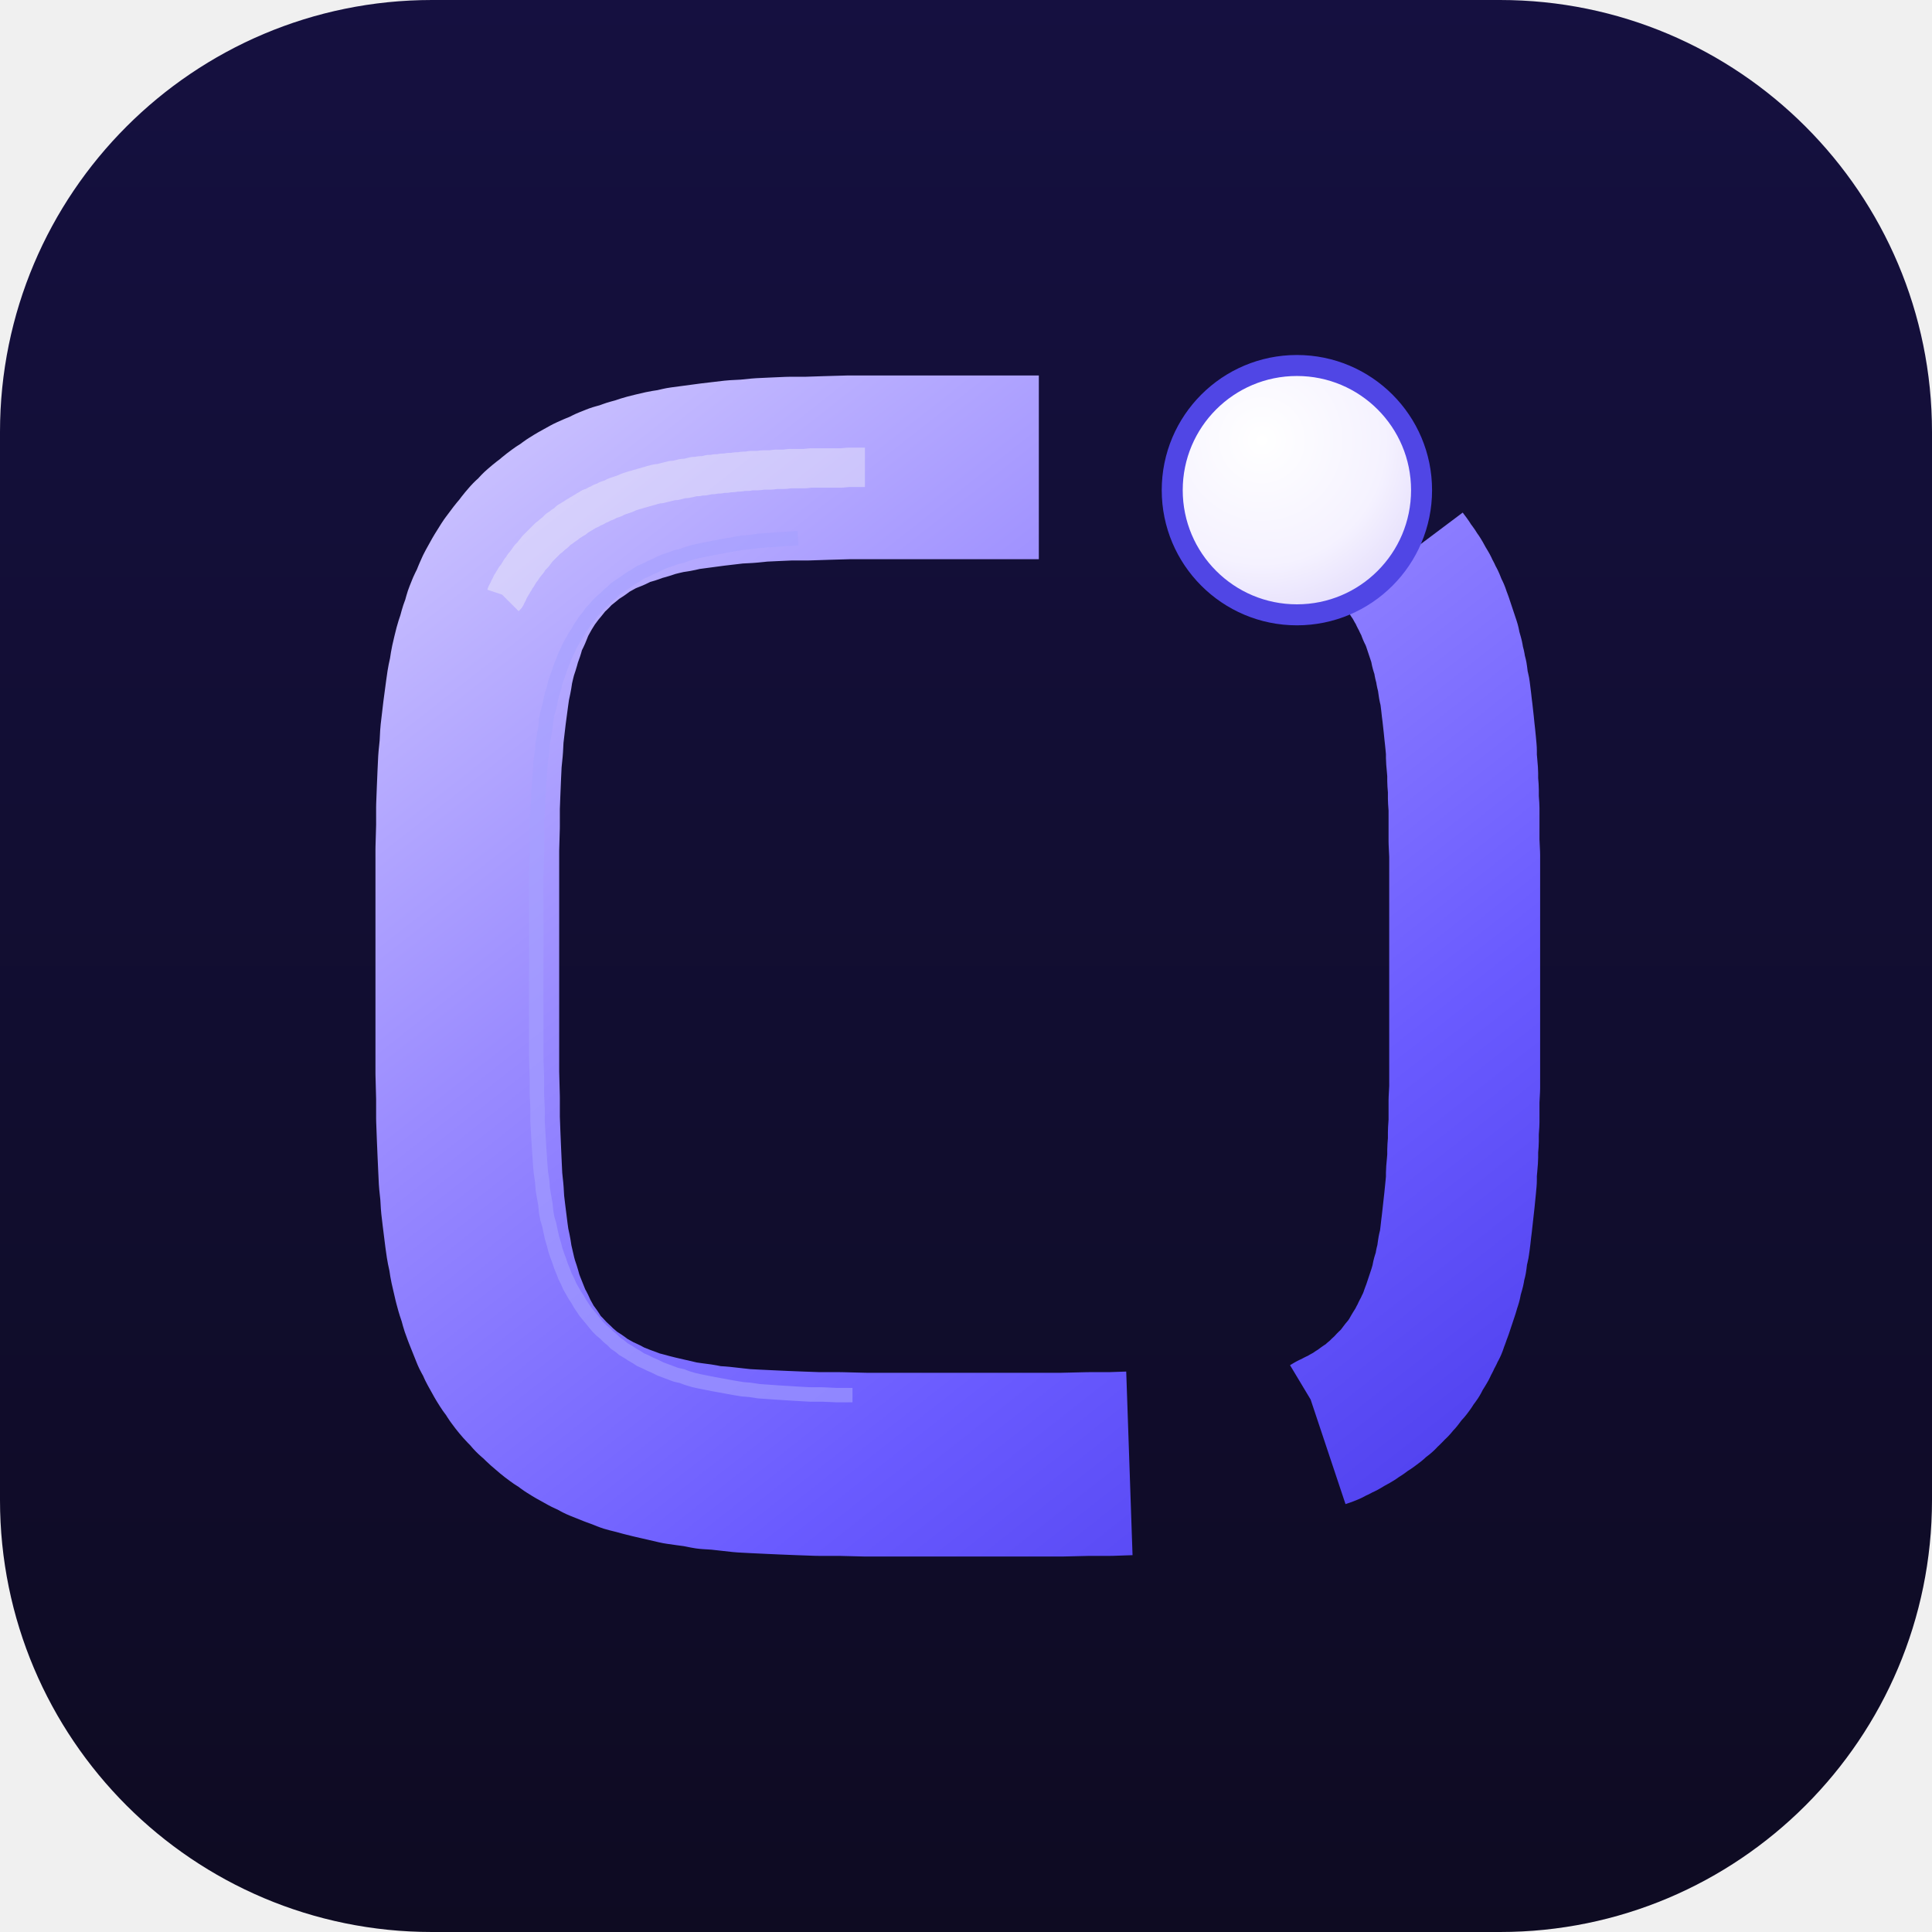
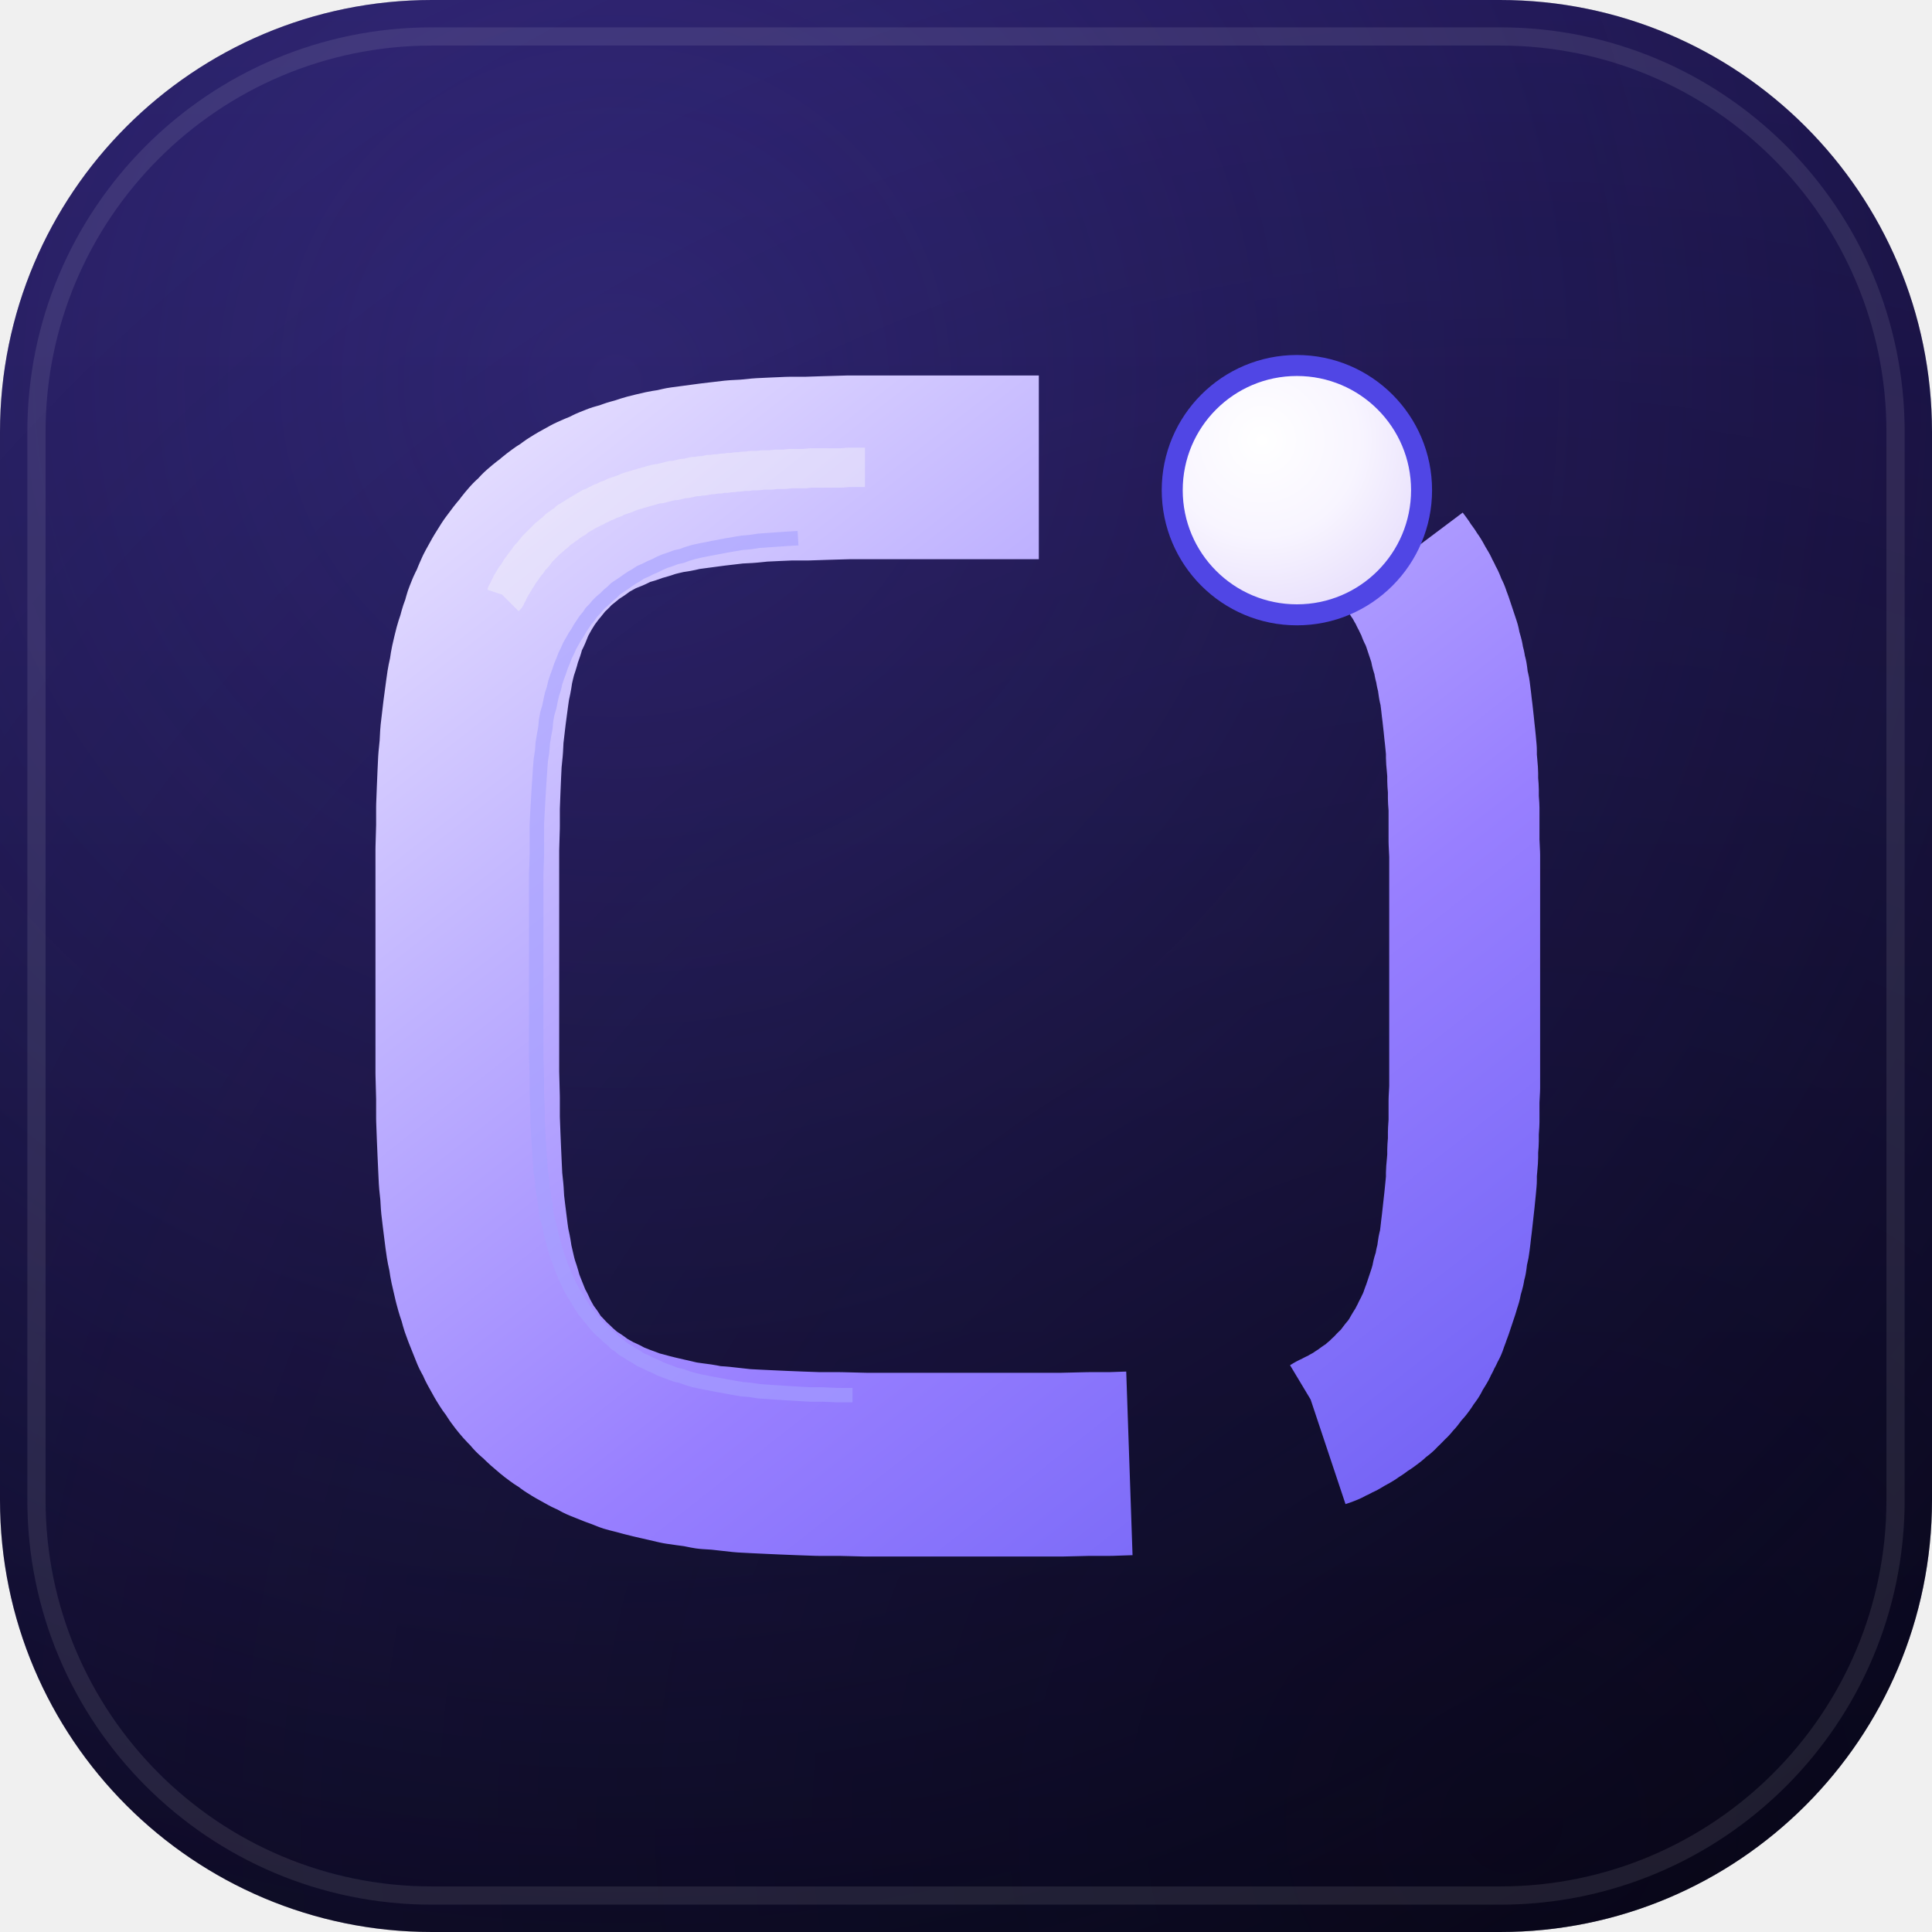
<svg xmlns="http://www.w3.org/2000/svg" viewBox="0 0 212 212">
  <defs>
    <linearGradient id="bgg" x1="0" y1="0" x2="0" y2="1">
-       <stop offset="0" stop-color="#151040" />
-       <stop offset="1" stop-color="#0E0B22" />
+       <stop offset="0" stop-color="#181142" />
+       <stop offset="1" stop-color="#0B0920" />
    </linearGradient>
+     <radialGradient id="cgl" cx="0.32" cy="0.20" r="0.95">
+       <stop offset="0" stop-color="#6A58F0" stop-opacity="0.34" />
+       <stop offset="1" stop-color="#6A58F0" stop-opacity="0" />
+     </radialGradient>
+     <radialGradient id="cvg" cx="0.78" cy="0.94" r="1.08">
+       <stop offset="0" stop-color="#04030E" stop-opacity="0.42" />
+       <stop offset="1" stop-color="#04030E" stop-opacity="0" />
+     </radialGradient>
  </defs>
  <rect width="212" height="212" rx="47.4" fill="url(#bgg)" />
+   <rect width="212" height="212" rx="47.4" fill="url(#cgl)" />
+   <rect width="212" height="212" rx="47.4" fill="url(#cvg)" />
  <g transform="translate(106.0,106.0) scale(0.72) translate(-106,-106)">
    <linearGradient id="rg" gradientUnits="userSpaceOnUse" x1="34" y1="14" x2="182" y2="202">
-       <stop offset="0" stop-color="#CFC7FF" />
-       <stop offset="0.35" stop-color="#9A8BFF" />
-       <stop offset="0.7" stop-color="#6A5BFF" />
-       <stop offset="1" stop-color="#4A3BEB" />
+       <stop offset="0" stop-color="#E9E3FF" />
+       <stop offset="0.3" stop-color="#BFB2FF" />
+       <stop offset="0.62" stop-color="#987FFF" />
+       <stop offset="0.86" stop-color="#7C6BF8" />
+       <stop offset="1" stop-color="#6E5CF2" />
    </linearGradient>
-     <radialGradient id="pl" cx="0.36" cy="0.30" r="0.90">
+     <radialGradient id="pl" cx="0.36" cy="0.30" r="0.92">
      <stop offset="0" stop-color="#FFFFFF" />
-       <stop offset="0.55" stop-color="#F5F2FF" />
-       <stop offset="1" stop-color="#D9D0FA" />
+       <stop offset="0.42" stop-color="#F8F5FF" />
+       <stop offset="0.76" stop-color="#E9E1FC" />
+       <stop offset="1" stop-color="#C9B9F5" />
    </radialGradient>
    <path d="M 130.9 181.8 L 128.0 181.9 L 124.7 181.9 L 120.5 182.0 L 114.1 182.0 L 96.6 182.0 L 90.8 182.0 L 86.8 181.9 L 83.5 181.9 L 80.7 181.8 L 78.2 181.7 L 76.0 181.6 L 73.9 181.5 L 72.0 181.4 L 70.2 181.2 L 68.4 181.0 L 66.8 180.9 L 65.3 180.6 L 63.8 180.4 L 62.4 180.2 L 61.1 179.9 L 59.8 179.6 L 58.5 179.3 L 57.3 179.0 L 56.2 178.7 L 55.0 178.4 L 54.0 178.0 L 52.9 177.6 L 51.9 177.2 L 50.9 176.8 L 50.0 176.3 L 49.1 175.9 L 48.2 175.4 L 47.3 174.9 L 46.5 174.4 L 45.7 173.8 L 44.9 173.3 L 44.1 172.7 L 43.4 172.1 L 42.7 171.5 L 42.0 170.8 L 41.3 170.2 L 40.7 169.5 L 40.0 168.8 L 39.4 168.1 L 38.8 167.3 L 38.3 166.5 L 37.7 165.7 L 37.2 164.9 L 36.7 164.0 L 36.2 163.1 L 35.8 162.2 L 35.3 161.3 L 34.9 160.3 L 34.5 159.3 L 34.1 158.3 L 33.7 157.2 L 33.4 156.1 L 33.0 154.9 L 32.7 153.8 L 32.4 152.5 L 32.1 151.2 L 31.9 149.9 L 31.6 148.5 L 31.4 147.1 L 31.2 145.5 L 31.0 143.9 L 30.8 142.2 L 30.7 140.5 L 30.5 138.6 L 30.4 136.5 L 30.3 134.3 L 30.2 131.9 L 30.1 129.2 L 30.1 126.1 L 30.0 122.3 L 30.0 117.1 L 30.0 100.4 L 30.0 92.7 L 30.0 88.2 L 30.1 84.7 L 30.1 81.8 L 30.2 79.2 L 30.3 76.8 L 30.4 74.7 L 30.6 72.7 L 30.7 70.8 L 30.9 69.1 L 31.1 67.4 L 31.3 65.9 L 31.5 64.4 L 31.7 63.0 L 32.0 61.6 L 32.2 60.3 L 32.5 59.0 L 32.8 57.8 L 33.2 56.6 L 33.5 55.5 L 33.9 54.4 L 34.2 53.3 L 34.6 52.3 L 35.1 51.3 L 35.5 50.3 L 35.9 49.4 L 36.4 48.5 L 36.9 47.6 L 37.4 46.8 L 37.9 46.0 L 38.5 45.2 L 39.1 44.4 L 39.7 43.7 L 40.3 42.9 L 40.9 42.2 L 41.6 41.6 L 42.2 40.9 L 42.9 40.3 L 43.7 39.7 L 44.4 39.1 L 45.2 38.5 L 46.0 38.0 L 46.8 37.4 L 47.6 36.9 L 48.5 36.4 L 49.4 35.9 L 50.3 35.5 L 51.3 35.1 L 52.3 34.6 L 53.3 34.2 L 54.4 33.9 L 55.5 33.5 L 56.6 33.2 L 57.8 32.8 L 59.0 32.5 L 60.3 32.2 L 61.6 32.0 L 62.9 31.7 L 64.4 31.5 L 65.9 31.3 L 67.4 31.1 L 69.1 30.9 L 70.8 30.7 L 72.7 30.6 L 74.7 30.4 L 76.8 30.3 L 79.1 30.2 L 81.7 30.2 L 84.7 30.1 L 88.2 30.0 L 92.6 30.0 L 100.4 30.0 L 117.1 30.0" fill="none" stroke="url(#rg)" stroke-width="28.0" stroke-linecap="butt" stroke-linejoin="round" />
    <path d="M 172.5 43.8 L 172.8 44.2 L 173.1 44.6 L 173.4 45.1 L 173.7 45.5 L 174.0 45.9 L 174.3 46.4 L 174.6 46.8 L 174.9 47.3 L 175.1 47.7 L 175.4 48.2 L 175.7 48.7 L 175.9 49.2 L 176.2 49.7 L 176.4 50.2 L 176.7 50.7 L 176.9 51.2 L 177.1 51.8 L 177.4 52.3 L 177.6 52.9 L 177.8 53.4 L 178.0 54.0 L 178.2 54.6 L 178.4 55.2 L 178.6 55.8 L 178.8 56.4 L 179.0 57.0 L 179.1 57.7 L 179.3 58.3 L 179.5 59.0 L 179.6 59.7 L 179.8 60.4 L 179.9 61.1 L 180.1 61.8 L 180.2 62.6 L 180.3 63.3 L 180.5 64.1 L 180.6 64.9 L 180.7 65.7 L 180.8 66.6 L 180.9 67.4 L 181.0 68.3 L 181.1 69.2 L 181.2 70.2 L 181.3 71.1 L 181.4 72.1 L 181.5 73.2 L 181.5 74.3 L 181.6 75.4 L 181.7 76.6 L 181.7 77.8 L 181.8 79.1 L 181.8 80.5 L 181.9 81.9 L 181.9 83.5 L 181.9 85.2 L 181.9 87.0 L 182.0 89.1 L 182.0 91.6 L 182.0 94.5 L 182.0 98.9 L 182.0 112.0 L 182.0 116.8 L 182.0 120.0 L 182.0 122.5 L 182.0 124.6 L 181.9 126.5 L 181.9 128.2 L 181.9 129.8 L 181.8 131.3 L 181.8 132.7 L 181.7 134.0 L 181.7 135.2 L 181.6 136.4 L 181.5 137.5 L 181.5 138.6 L 181.4 139.7 L 181.3 140.7 L 181.2 141.7 L 181.1 142.6 L 181.0 143.5 L 180.9 144.4 L 180.8 145.3 L 180.7 146.1 L 180.6 147.0 L 180.5 147.8 L 180.4 148.5 L 180.2 149.3 L 180.1 150.0 L 180.0 150.8 L 179.8 151.5 L 179.7 152.2 L 179.5 152.9 L 179.3 153.5 L 179.2 154.2 L 179.0 154.8 L 178.8 155.5 L 178.6 156.1 L 178.4 156.7 L 178.2 157.3 L 178.0 157.9 L 177.8 158.5 L 177.6 159.0 L 177.4 159.6 L 177.2 160.1 L 177.0 160.7 L 176.7 161.2 L 176.5 161.7 L 176.2 162.2 L 176.0 162.7 L 175.7 163.2 L 175.5 163.7 L 175.2 164.2 L 174.9 164.6 L 174.6 165.1 L 174.4 165.6 L 174.1 166.0 L 173.8 166.4 L 173.5 166.9 L 173.2 167.3 L 172.8 167.7 L 172.5 168.1 L 172.2 168.5 L 171.9 168.9 L 171.5 169.3 L 171.2 169.7 L 170.8 170.0 L 170.5 170.4 L 170.1 170.8 L 169.7 171.1 L 169.4 171.5 L 169.0 171.8 L 168.6 172.1 L 168.2 172.5 L 167.8 172.8 L 167.4 173.1 L 166.9 173.4 L 166.5 173.7 L 166.1 174.0 L 165.6 174.3 L 165.2 174.6 L 164.7 174.9 L 164.3 175.1 L 163.8 175.4 L 163.3 175.7 L 162.8 175.9 L 162.3 176.2 L 161.8 176.4 L 161.3 176.7 L 160.8 176.9 L 160.2 177.1" fill="none" stroke="url(#rg)" stroke-width="23.0" stroke-linecap="butt" stroke-linejoin="round" />
-     <path d="M 88.7 171.4 L 86.3 171.4 L 84.1 171.3 L 82.2 171.3 L 80.4 171.2 L 78.8 171.1 L 77.2 171.0 L 75.8 170.9 L 74.4 170.8 L 73.1 170.6 L 71.9 170.5 L 70.7 170.3 L 69.6 170.1 L 68.5 169.9 L 67.4 169.7 L 66.4 169.5 L 65.4 169.3 L 64.5 169.1 L 63.5 168.8 L 62.7 168.5 L 61.8 168.3 L 61.0 168.0 L 60.2 167.7 L 59.4 167.4 L 58.6 167.0 L 57.9 166.7 L 57.1 166.3 L 56.4 166.0 L 55.8 165.6 L 55.1 165.2 L 54.5 164.8 L 53.8 164.4 L 53.2 163.9 L 52.6 163.5 L 52.1 163.0 L 51.5 162.5 L 51.0 162.0 L 50.4 161.5 L 49.9 161.0 L 49.4 160.4 L 49.0 159.9 L 48.5 159.3 L 48.0 158.7 L 47.6 158.1 L 47.2 157.5 L 46.8 156.8 L 46.4 156.2 L 46.0 155.5 L 45.6 154.8 L 45.3 154.1 L 44.9 153.3 L 44.6 152.5 L 44.3 151.8 L 44.0 150.9 L 43.7 150.1 L 43.4 149.2 L 43.2 148.4 L 42.9 147.4 L 42.7 146.5 L 42.5 145.5 L 42.2 144.5 L 42.0 143.4 L 41.9 142.3 L 41.7 141.2 L 41.5 140.0 L 41.4 138.7 L 41.2 137.4 L 41.1 136.1 L 41.0 134.6 L 40.9 133.1 L 40.8 131.4 L 40.7 129.6 L 40.7 127.7 L 40.6 125.5 L 40.6 123.0 L 40.5 120.0 L 40.5 116.1 L 40.5 106.6 L 40.5 95.9 L 40.5 92.0 L 40.6 89.0 L 40.6 86.5 L 40.6 84.3 L 40.7 82.4 L 40.8 80.6 L 40.9 78.9 L 41.0 77.4 L 41.1 75.9 L 41.2 74.6 L 41.4 73.3 L 41.5 72.0 L 41.7 70.8 L 41.9 69.7 L 42.0 68.6 L 42.2 67.5 L 42.5 66.5 L 42.7 65.5 L 42.9 64.6 L 43.2 63.7 L 43.4 62.8 L 43.7 61.9 L 44.0 61.1 L 44.3 60.2 L 44.6 59.5 L 44.9 58.7 L 45.3 57.9 L 45.6 57.2 L 46.0 56.5 L 46.4 55.8 L 46.8 55.2 L 47.2 54.5 L 47.6 53.9 L 48.0 53.3 L 48.5 52.7 L 48.9 52.1 L 49.4 51.6 L 49.9 51.0 L 50.4 50.5 L 51.0 50.0 L 51.5 49.5 L 52.1 49.0 L 52.6 48.5 L 53.2 48.1 L 53.8 47.7 L 54.5 47.2 L 55.1 46.8 L 55.8 46.4 L 56.4 46.0 L 57.1 45.7 L 57.9 45.3 L 58.6 45.0 L 59.4 44.6 L 60.1 44.3 L 61.0 44.0 L 61.8 43.7 L 62.7 43.5 L 63.5 43.2 L 64.5 42.9 L 65.4 42.7 L 66.4 42.5 L 67.4 42.3 L 68.5 42.1 L 69.5 41.9 L 70.7 41.7 L 71.9 41.5 L 73.1 41.4 L 74.4 41.2 L 75.8 41.1 L 77.2 41.0 L 78.7 40.9 L 80.4 40.8" fill="none" stroke="#A5A0FF" stroke-width="2.2" stroke-linecap="butt" stroke-linejoin="round" stroke-opacity="0.6" />
-     <path d="M 35.7 49.8 L 35.9 49.6 L 36.0 49.3 L 36.2 49.0 L 36.3 48.7 L 36.4 48.5 L 36.6 48.2 L 36.7 47.9 L 36.9 47.7 L 37.0 47.4 L 37.2 47.2 L 37.3 46.9 L 37.5 46.7 L 37.7 46.4 L 37.8 46.2 L 38.0 45.9 L 38.1 45.7 L 38.3 45.5 L 38.5 45.2 L 38.6 45.0 L 38.8 44.8 L 39.0 44.5 L 39.2 44.3 L 39.3 44.1 L 39.5 43.8 L 39.7 43.6 L 39.9 43.4 L 40.1 43.2 L 40.2 43.0 L 40.4 42.8 L 40.6 42.5 L 40.8 42.3 L 41.0 42.1 L 41.2 41.9 L 41.4 41.7 L 41.6 41.5 L 41.8 41.3 L 42.0 41.1 L 42.2 40.9 L 42.4 40.7 L 42.6 40.6 L 42.8 40.4 L 43.0 40.2 L 43.3 40.0 L 43.5 39.8 L 43.7 39.6 L 43.9 39.4 L 44.1 39.3 L 44.4 39.1 L 44.6 38.9 L 44.8 38.8 L 45.1 38.6 L 45.3 38.4 L 45.5 38.2 L 45.8 38.1 L 46.0 37.9 L 46.3 37.8 L 46.5 37.6 L 46.8 37.4 L 47.0 37.3 L 47.3 37.1 L 47.5 37.0 L 47.8 36.8 L 48.0 36.7 L 48.3 36.5 L 48.6 36.4 L 48.8 36.2 L 49.1 36.1 L 49.4 36.0 L 49.7 35.8 L 49.9 35.7 L 50.2 35.6 L 50.5 35.4 L 50.8 35.3 L 51.1 35.2 L 51.4 35.0 L 51.7 34.9 L 52.0 34.8 L 52.3 34.7 L 52.6 34.5 L 52.9 34.4 L 53.2 34.3 L 53.5 34.2 L 53.8 34.1 L 54.1 34.0 L 54.5 33.8 L 54.8 33.7 L 55.1 33.6 L 55.4 33.5 L 55.8 33.4 L 56.1 33.3 L 56.5 33.2 L 56.8 33.1 L 57.2 33.0 L 57.5 32.9 L 57.9 32.8 L 58.2 32.7 L 58.6 32.6 L 59.0 32.5 L 59.3 32.5 L 59.7 32.4 L 60.1 32.3 L 60.5 32.2 L 60.9 32.1 L 61.3 32.0 L 61.7 32.0 L 62.1 31.9 L 62.5 31.8 L 62.9 31.7 L 63.3 31.7 L 63.8 31.6 L 64.2 31.5 L 64.6 31.4 L 65.1 31.4 L 65.5 31.3 L 66.0 31.3 L 66.5 31.2 L 66.9 31.1 L 67.4 31.1 L 67.9 31.0 L 68.4 31.0 L 68.9 30.9 L 69.4 30.9 L 69.9 30.8 L 70.4 30.8 L 71.0 30.7 L 71.5 30.7 L 72.1 30.6 L 72.7 30.6 L 73.2 30.5 L 73.8 30.5 L 74.4 30.5 L 75.0 30.4 L 75.7 30.4 L 76.3 30.4 L 77.0 30.3 L 77.7 30.3 L 78.4 30.3 L 79.1 30.2 L 79.9 30.2 L 80.6 30.2 L 81.4 30.2 L 82.3 30.1 L 83.1 30.1 L 84.0 30.1 L 85.0 30.1 L 85.9 30.1 L 87.0 30.1 L 88.1 30.0 L 89.3 30.0 L 90.6 30.0" fill="none" stroke="#FBFAF7" stroke-width="6.0" stroke-linecap="butt" stroke-linejoin="round" stroke-opacity="0.38" />
    <circle cx="156.43" cy="33.48" r="19.0" fill="url(#pl)" stroke="#5046E5" stroke-width="3.2" />
+     <path data-l="hl" d="M 88.7 171.4 L 86.3 171.4 L 84.1 171.3 L 82.2 171.3 L 80.4 171.2 L 78.8 171.1 L 77.2 171.0 L 75.8 170.9 L 74.4 170.8 L 73.1 170.6 L 71.9 170.5 L 70.7 170.3 L 69.6 170.1 L 68.5 169.9 L 67.4 169.7 L 66.4 169.5 L 65.4 169.3 L 64.5 169.1 L 63.5 168.8 L 62.7 168.5 L 61.8 168.3 L 61.0 168.0 L 60.2 167.7 L 59.4 167.4 L 58.6 167.0 L 57.9 166.7 L 57.1 166.3 L 56.4 166.0 L 55.8 165.6 L 55.1 165.2 L 54.5 164.8 L 53.8 164.4 L 53.2 163.9 L 52.6 163.5 L 52.1 163.0 L 51.5 162.5 L 51.0 162.0 L 50.4 161.5 L 49.9 161.0 L 49.4 160.4 L 49.0 159.9 L 48.5 159.3 L 48.0 158.7 L 47.6 158.1 L 47.2 157.5 L 46.8 156.8 L 46.4 156.2 L 46.0 155.5 L 45.6 154.8 L 45.3 154.1 L 44.9 153.3 L 44.6 152.5 L 44.3 151.8 L 44.0 150.9 L 43.7 150.1 L 43.4 149.2 L 43.2 148.4 L 42.9 147.4 L 42.7 146.5 L 42.5 145.5 L 42.2 144.5 L 42.0 143.4 L 41.9 142.3 L 41.7 141.2 L 41.5 140.0 L 41.4 138.7 L 41.2 137.4 L 41.1 136.1 L 41.0 134.6 L 40.9 133.1 L 40.8 131.4 L 40.7 129.6 L 40.7 127.7 L 40.6 125.5 L 40.6 123.0 L 40.5 120.0 L 40.5 116.1 L 40.5 106.6 L 40.5 95.9 L 40.5 92.0 L 40.6 89.0 L 40.6 86.5 L 40.6 84.3 L 40.7 82.4 L 40.8 80.6 L 40.9 78.9 L 41.0 77.4 L 41.1 75.9 L 41.2 74.6 L 41.4 73.3 L 41.5 72.0 L 41.7 70.8 L 41.9 69.7 L 42.0 68.6 L 42.2 67.5 L 42.5 66.5 L 42.7 65.5 L 42.9 64.6 L 43.2 63.7 L 43.4 62.8 L 43.7 61.9 L 44.0 61.1 L 44.3 60.2 L 44.6 59.5 L 44.9 58.7 L 45.3 57.9 L 45.6 57.2 L 46.0 56.5 L 46.4 55.8 L 46.8 55.2 L 47.2 54.5 L 47.6 53.9 L 48.0 53.3 L 48.5 52.7 L 48.9 52.1 L 49.4 51.6 L 49.9 51.0 L 50.4 50.5 L 51.0 50.0 L 51.5 49.5 L 52.1 49.0 L 52.6 48.5 L 53.2 48.1 L 53.8 47.7 L 54.5 47.2 L 55.1 46.8 L 55.8 46.4 L 56.4 46.0 L 57.1 45.7 L 57.9 45.3 L 58.6 45.0 L 59.4 44.6 L 60.1 44.3 L 61.0 44.0 L 61.8 43.7 L 62.7 43.5 L 63.5 43.2 L 64.5 42.9 L 65.4 42.7 L 66.4 42.5 L 67.4 42.3 L 68.5 42.1 L 69.5 41.9 L 70.7 41.7 L 71.9 41.5 L 73.1 41.4 L 74.4 41.2 L 75.8 41.1 L 77.2 41.0 L 78.7 40.9 L 80.4 40.8" fill="none" stroke="#A5A0FF" stroke-width="2.2" stroke-linecap="butt" stroke-linejoin="round" stroke-opacity="0.6" />
+     <path data-l="sw" d="M 35.7 49.8 L 35.9 49.6 L 36.0 49.3 L 36.2 49.0 L 36.3 48.7 L 36.4 48.5 L 36.6 48.2 L 36.7 47.9 L 36.9 47.7 L 37.0 47.4 L 37.2 47.2 L 37.3 46.9 L 37.5 46.7 L 37.7 46.4 L 37.8 46.2 L 38.0 45.9 L 38.1 45.7 L 38.3 45.5 L 38.5 45.2 L 38.6 45.0 L 38.8 44.8 L 39.0 44.5 L 39.2 44.3 L 39.3 44.1 L 39.5 43.8 L 39.7 43.6 L 39.9 43.4 L 40.1 43.2 L 40.2 43.0 L 40.4 42.8 L 40.6 42.5 L 40.8 42.3 L 41.0 42.1 L 41.2 41.9 L 41.4 41.7 L 41.6 41.5 L 41.8 41.3 L 42.0 41.1 L 42.2 40.9 L 42.4 40.7 L 42.6 40.6 L 42.8 40.4 L 43.0 40.2 L 43.3 40.0 L 43.5 39.8 L 43.7 39.6 L 43.9 39.4 L 44.1 39.3 L 44.4 39.1 L 44.6 38.9 L 44.8 38.8 L 45.1 38.6 L 45.3 38.4 L 45.5 38.2 L 45.8 38.1 L 46.0 37.9 L 46.3 37.8 L 46.5 37.6 L 46.8 37.4 L 47.0 37.3 L 47.3 37.1 L 47.5 37.0 L 47.8 36.8 L 48.0 36.7 L 48.3 36.5 L 48.6 36.4 L 48.8 36.2 L 49.1 36.1 L 49.4 36.0 L 49.7 35.8 L 49.9 35.7 L 50.2 35.6 L 50.5 35.4 L 50.8 35.3 L 51.1 35.2 L 51.4 35.0 L 51.7 34.9 L 52.0 34.8 L 52.3 34.7 L 52.6 34.5 L 52.9 34.4 L 53.2 34.3 L 53.5 34.2 L 53.8 34.1 L 54.1 34.0 L 54.5 33.8 L 54.8 33.7 L 55.1 33.6 L 55.4 33.5 L 55.8 33.4 L 56.1 33.3 L 56.5 33.2 L 56.8 33.1 L 57.2 33.0 L 57.5 32.9 L 57.9 32.8 L 58.2 32.7 L 58.6 32.6 L 59.0 32.5 L 59.3 32.5 L 59.7 32.4 L 60.1 32.3 L 60.5 32.2 L 60.9 32.1 L 61.3 32.0 L 61.7 32.0 L 62.1 31.9 L 62.5 31.8 L 62.9 31.7 L 63.3 31.7 L 63.8 31.6 L 64.2 31.5 L 64.6 31.4 L 65.1 31.4 L 65.5 31.3 L 66.0 31.3 L 66.5 31.2 L 66.9 31.1 L 67.4 31.1 L 67.9 31.0 L 68.4 31.0 L 68.9 30.9 L 69.4 30.9 L 69.9 30.8 L 70.4 30.8 L 71.0 30.7 L 71.5 30.7 L 72.1 30.6 L 72.7 30.6 L 73.2 30.5 L 73.8 30.5 L 74.4 30.5 L 75.0 30.4 L 75.7 30.4 L 76.3 30.4 L 77.0 30.3 L 77.7 30.3 L 78.4 30.3 L 79.1 30.2 L 79.9 30.2 L 80.6 30.2 L 81.4 30.2 L 82.3 30.1 L 83.1 30.1 L 84.0 30.1 L 85.0 30.1 L 85.9 30.1 L 87.0 30.1 L 88.1 30.0 L 89.3 30.0 L 90.6 30.0" fill="none" stroke="#FBFAF7" stroke-width="6.0" stroke-linecap="butt" stroke-linejoin="round" stroke-opacity="0.38" />
  </g>
+   <rect data-c="chrome" x="4" y="4" width="204" height="204" rx="43.4" fill="none" stroke="#FFFFFF" stroke-opacity="0.09" stroke-width="2" />
</svg>
